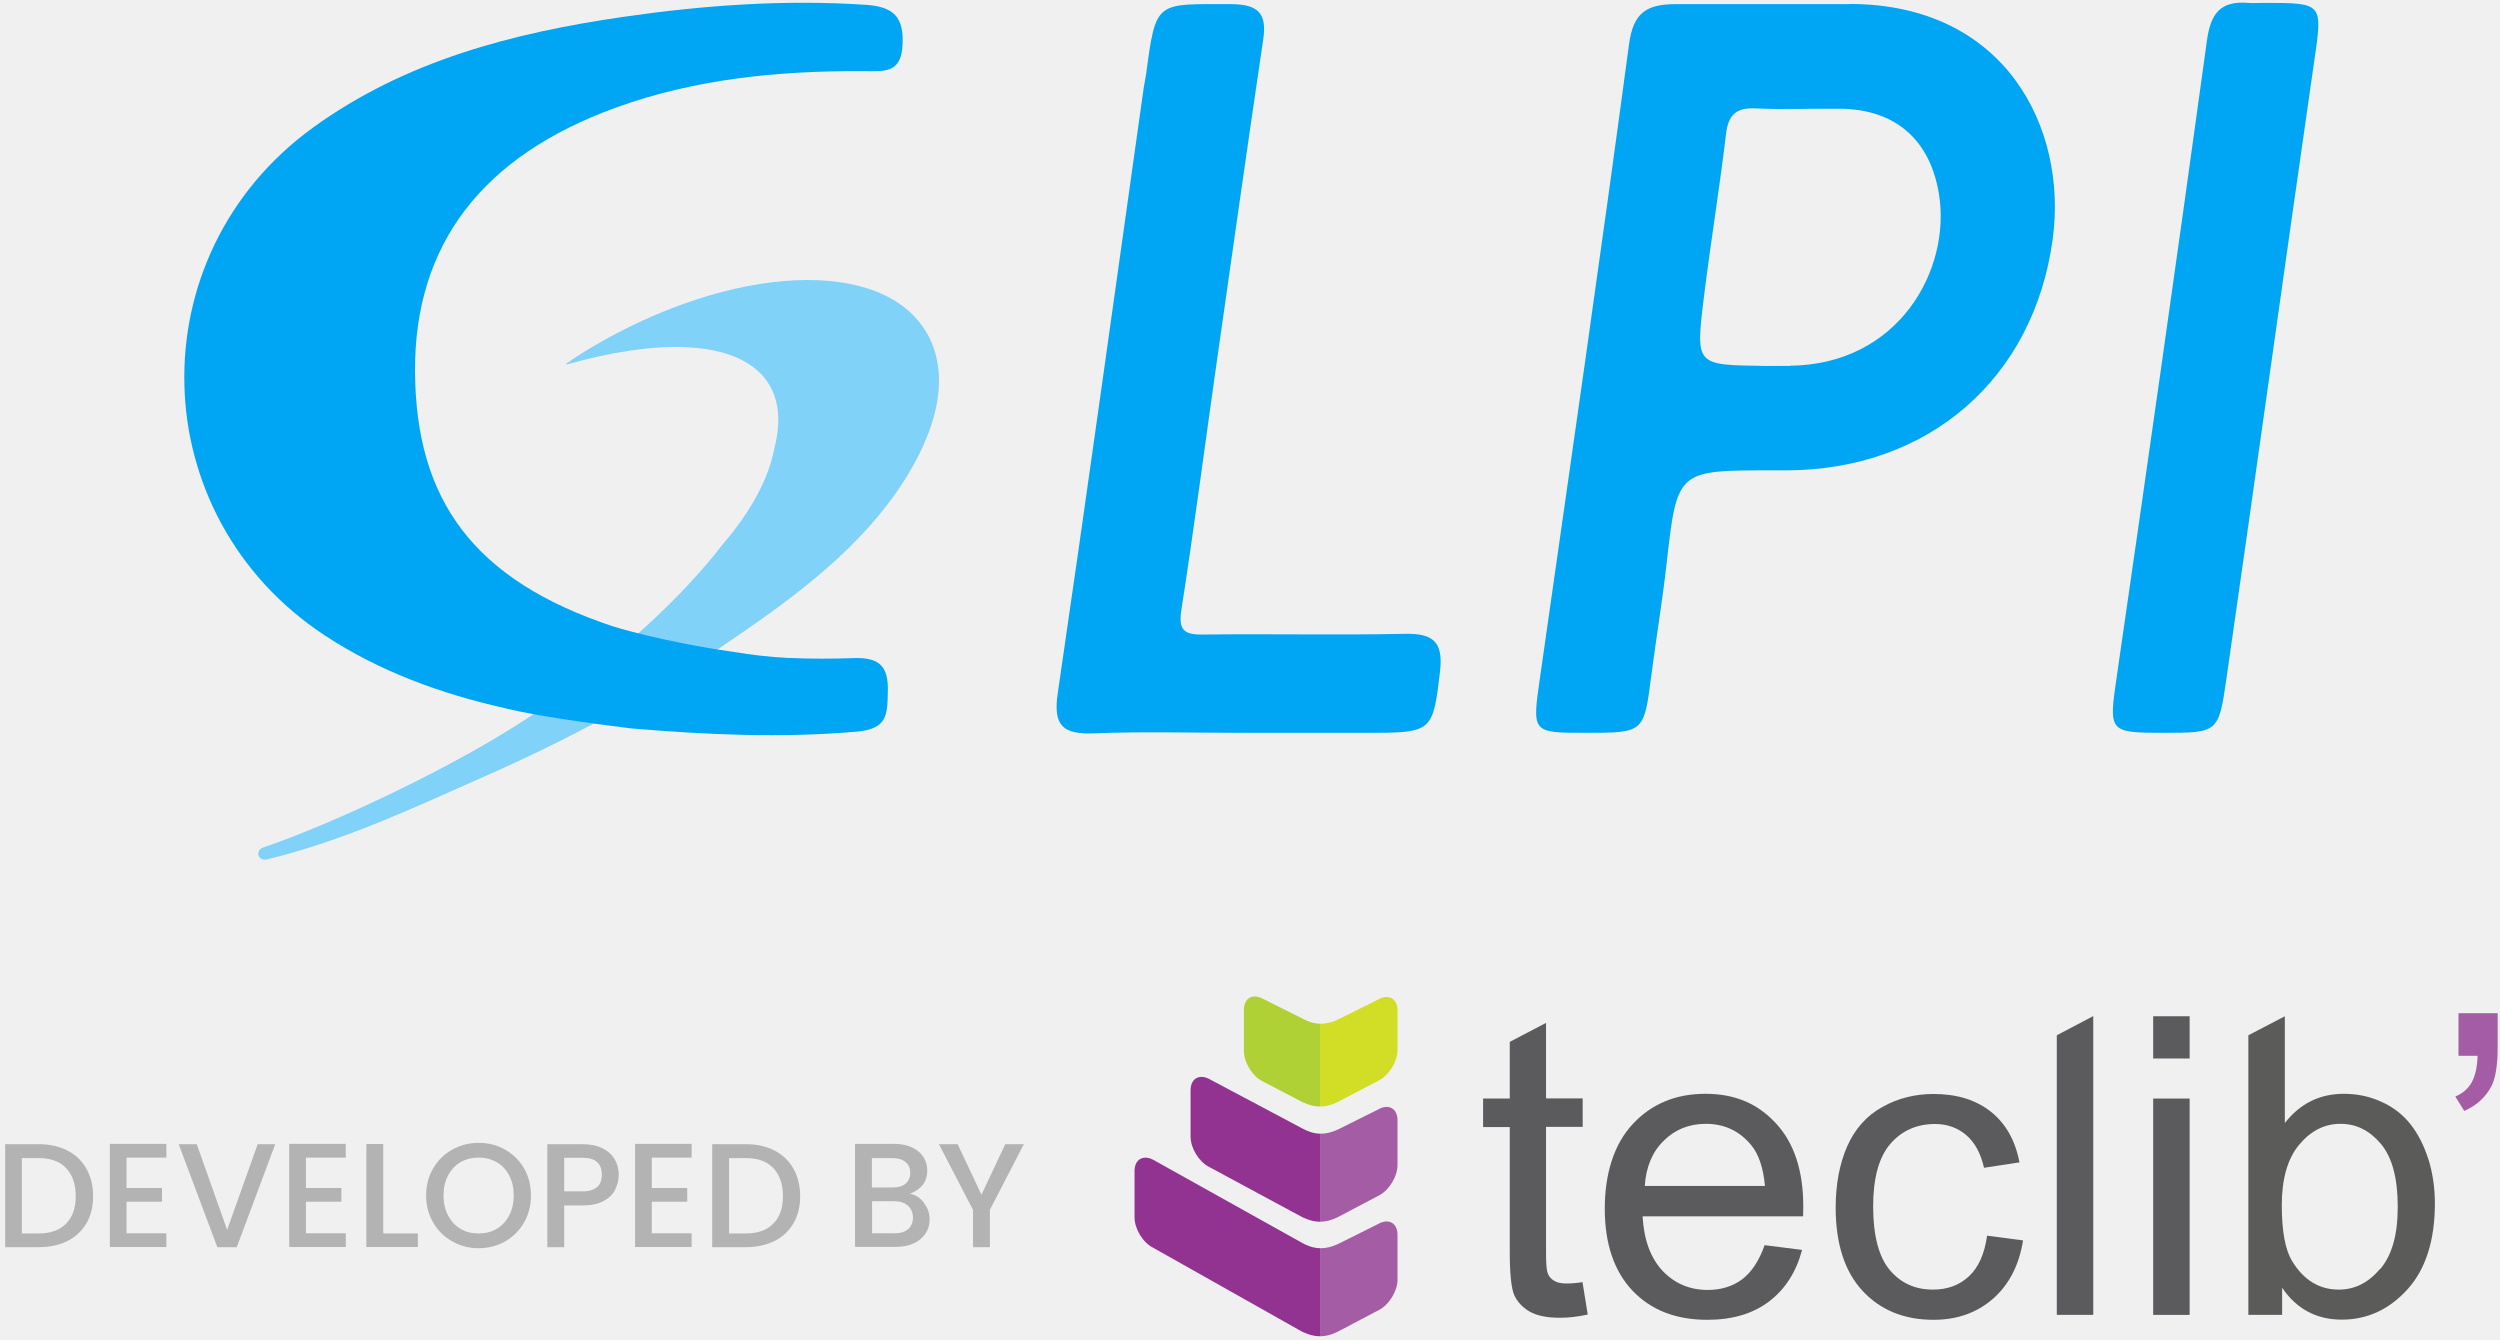
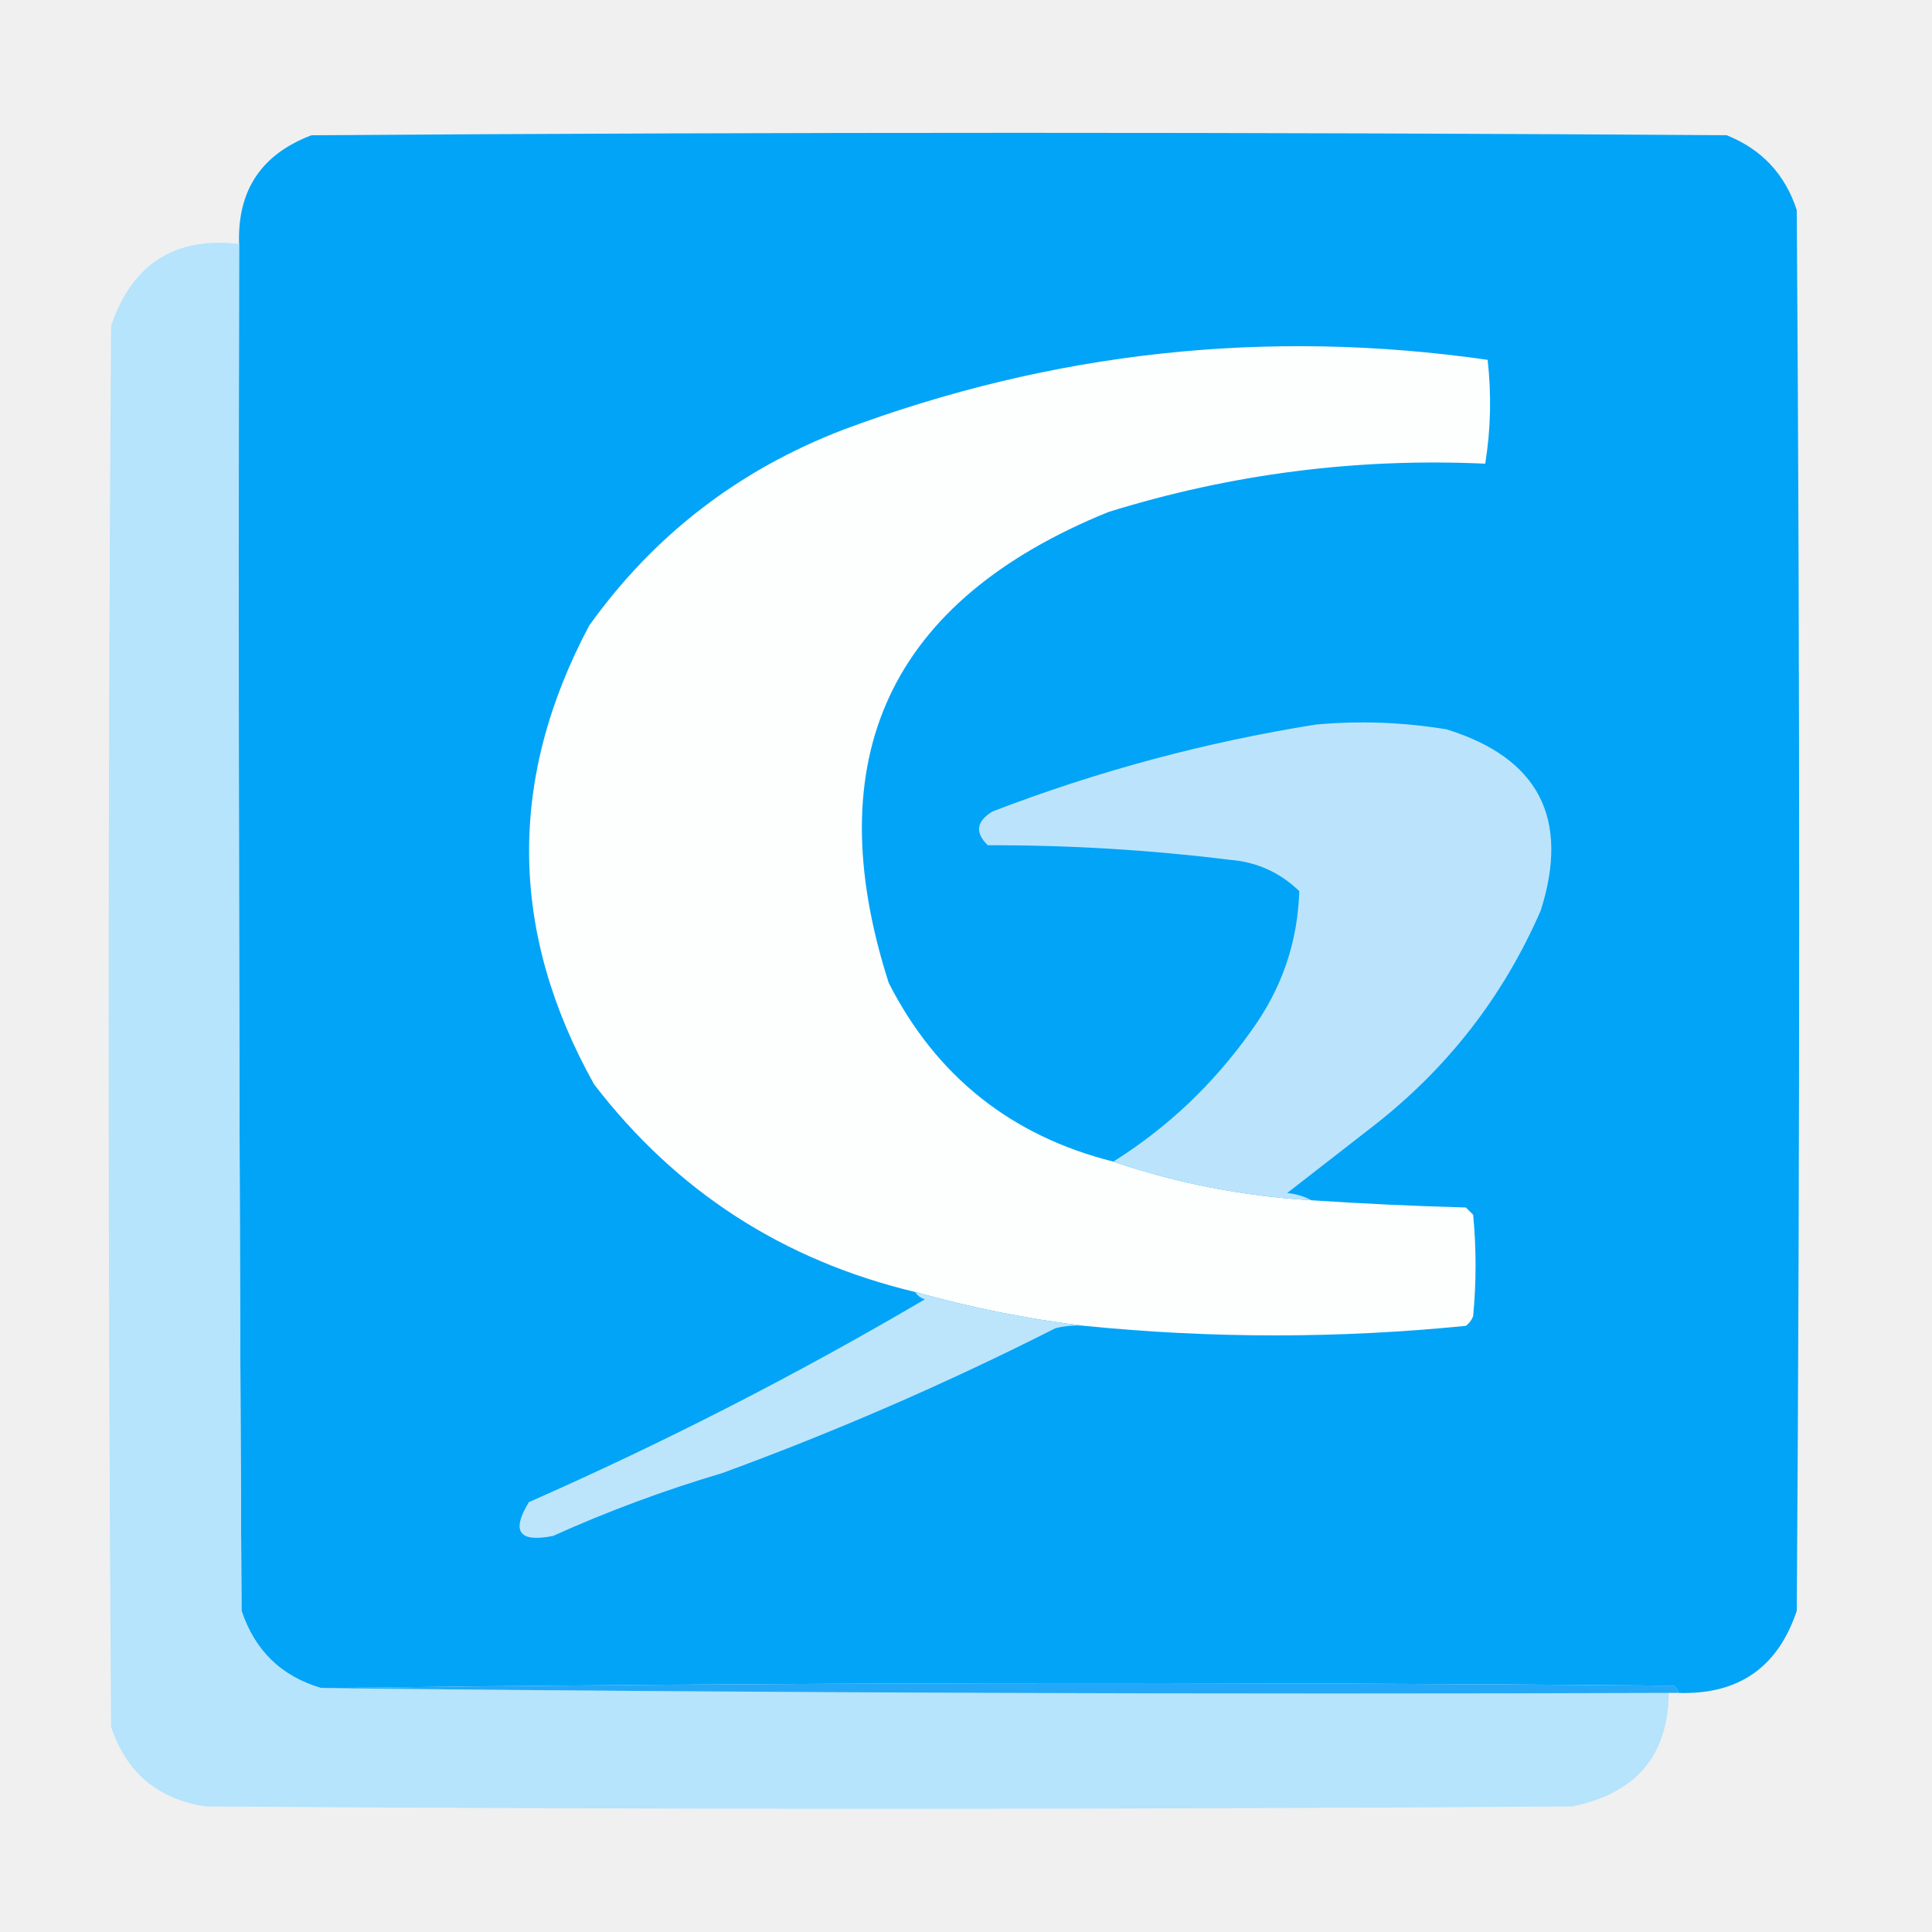
- <svg xmlns="http://www.w3.org/2000/svg" width="433" height="232" viewBox="0 0 433 232" fill="none">
-   <g clip-path="url(#clip0_56_97)">
-     <path d="M214.842 126.922C206.399 126.922 197.955 126.678 189.511 127.013C184.26 127.226 182.357 125.826 183.186 120.193C188.313 85.239 193.134 50.255 198.077 15.301C198.2 14.479 198.385 13.656 198.507 12.834C200.227 0.016 200.135 0.716 213.123 0.716C217.974 0.716 219.479 2.33 218.773 6.927C215.978 25.744 213.338 44.561 210.636 63.408C208.64 77.475 206.798 91.572 204.618 105.609C204.065 109.11 205.047 109.963 208.364 109.902C219.97 109.749 231.577 110.023 243.183 109.78C248.127 109.658 250 111.059 249.416 116.235C248.219 126.557 248.065 126.922 237.595 126.922C230.011 126.922 222.396 126.922 214.812 126.922H214.842Z" fill="#00A5F3" />
-     <path d="M374.693 126.922C365.236 126.922 365.236 126.739 366.587 117.422C371.929 80.642 377.18 43.83 382.246 6.989C382.891 2.3 384.611 0.107 389.37 0.503C390.199 0.564 391.059 0.503 391.888 0.503C402.542 0.503 402.297 0.442 400.761 11.008C395.634 46.571 390.721 82.133 385.593 117.696C384.273 126.953 384.058 126.922 374.662 126.922H374.693Z" fill="#00A5F3" />
-     <path d="M320.315 0.716H290.285C285.158 0.716 282.885 2.208 282.148 7.658C277.236 44.348 271.954 80.702 266.735 117.331C265.353 126.922 265.261 126.922 274.656 126.922C284.728 126.922 284.728 126.922 285.987 117.148C286.816 110.724 287.89 104.33 288.627 97.875C290.469 81.464 290.408 81.464 306.712 81.464C307.572 81.464 308.401 81.464 309.261 81.464C333.978 81.464 352.279 65.6 355.533 41.364C358.113 22.273 347.396 0.686 320.315 0.686V0.716ZM310.029 63.378C308.585 63.378 307.112 63.378 305.607 63.378C293.755 63.195 293.663 63.378 295.075 51.777C296.242 42.247 297.808 32.747 298.944 23.217C299.343 19.807 300.756 18.589 304.195 18.772C309.015 19.015 313.897 18.772 318.749 18.833C328.359 18.924 334.378 24.313 335.851 33.752C337.878 46.692 328.943 63.134 310.029 63.347V63.378Z" fill="#00A5F3" />
-     <path d="M160.556 57.745C153.033 44.47 126.872 45.627 102.155 60.333C100.773 61.155 99.453 62.038 98.163 62.921C98.163 62.921 98.071 63.043 98.102 63.073C98.102 63.134 98.194 63.134 98.255 63.104C113.577 58.78 126.105 58.963 131.754 64.717C134.856 67.884 135.5 72.421 134.088 77.779C133.105 82.956 130.004 88.649 125.245 94.191C117.814 103.843 106.361 114.347 92.084 123.908C78.942 132.707 57.725 142.664 45.535 146.804C45.535 146.804 45.351 146.865 45.258 146.926C44.736 147.261 44.583 147.961 44.921 148.449C45.197 148.844 45.811 148.966 46.272 148.844C59.813 145.556 71.941 139.771 84.622 134.169C98.501 128.018 111.857 120.863 124.447 112.368C135.685 104.787 147.291 96.596 155.151 85.422C160.494 77.84 165.622 66.697 160.556 57.714V57.745Z" fill="#80D2F8" />
-     <path d="M106.793 18.589C120.579 13.626 134.919 12.256 149.411 12.317C153.004 12.317 156.074 12.865 156.32 7.78C156.566 3.061 154.877 1.173 150.025 0.838C135.932 -0.106 121.93 0.899 108.052 2.908C88.861 5.679 70.254 10.49 54.226 22.09C23.644 44.256 24.688 89.258 56.252 110.054C65.802 116.326 76.364 120.163 87.479 122.659C93.958 124.303 107.468 125.917 109.341 126.161C122.36 127.257 135.348 127.866 148.459 126.709C153.833 126.222 153.679 123.573 153.771 119.797C153.894 115.565 152.451 113.829 147.968 113.982C144.191 114.103 140.415 114.134 136.669 113.951C136.669 113.951 136.515 113.951 136.454 113.951C133.26 113.799 130.067 113.403 126.905 112.886C114.5 111.12 106.209 108.501 106.209 108.501C82.045 100.493 72.004 86.64 71.881 64.322C71.758 42.338 83.549 26.993 106.731 18.619L106.793 18.589Z" fill="#00A5F3" />
+ <svg xmlns="http://www.w3.org/2000/svg" version="1.1" width="400px" height="400px" style="shape-rendering:geometricPrecision; text-rendering:geometricPrecision; image-rendering:optimizeQuality; fill-rule:evenodd; clip-rule:evenodd">
+   <g>
+     <path style="opacity:0.998" fill="#02a4f7" d="M 347.5,350.5 C 347.389,349.883 347.056,349.383 346.5,349C 252.999,348.168 159.666,348.334 66.5,349.5C 58.255,347.089 52.755,341.756 50,333.5C 49.5,239.167 49.333,144.834 49.5,50.5C 49.124,39.42 54.124,31.92 64.5,28C 162.167,27.333 259.833,27.333 357.5,28C 364.758,30.924 369.592,36.091 372,43.5C 372.667,140.167 372.667,236.833 372,333.5C 368.094,345.23 359.928,350.897 347.5,350.5 Z" />
  </g>
-   <path d="M228.628 177.309C227.459 177.28 226.435 176.898 225.441 176.34L218.63 172.931C216.876 172.049 215.443 172.931 215.443 174.9V182.011C215.443 183.98 216.847 186.331 218.601 187.243L225.471 190.828C225.617 190.916 225.792 190.975 225.938 191.034C226.786 191.416 227.663 191.651 228.628 191.651V177.309Z" fill="#AFD136" />
-   <path d="M228.63 196.352C227.46 196.323 226.437 195.941 225.443 195.383L209.394 186.86C207.639 185.978 206.207 186.86 206.207 188.829V196.852C206.207 198.821 207.61 201.172 209.364 202.083L225.502 210.782C225.648 210.87 225.823 210.929 225.969 210.988C226.817 211.37 227.694 211.605 228.659 211.605V196.352H228.63Z" fill="#923392" />
-   <path d="M228.629 216.19C227.46 216.161 226.437 215.778 225.443 215.22L199.687 200.849C197.933 199.968 196.501 200.849 196.501 202.818V210.841C196.501 212.81 197.904 215.161 199.658 216.072L225.472 230.619C225.618 230.708 225.794 230.766 225.94 230.825C226.788 231.207 227.665 231.442 228.629 231.442V216.19Z" fill="#923392" />
-   <path d="M238.892 173.018L231.817 176.545C230.648 177.103 229.624 177.338 228.63 177.309V191.65C229.595 191.65 230.618 191.415 231.758 190.828L238.892 187.095C240.616 186.184 242.049 183.833 242.049 181.864V174.987C242.049 173.018 240.616 172.137 238.862 173.018" fill="#D2DD26" />
-   <path d="M238.892 192.062L231.817 195.588C230.648 196.147 229.624 196.382 228.63 196.352V211.605C229.595 211.605 230.618 211.37 231.758 210.782L238.892 207.02C240.616 206.109 242.049 203.758 242.049 201.789V194.031C242.049 192.062 240.616 191.18 238.862 192.062" fill="#A45CA4" />
-   <path d="M238.892 211.899L231.817 215.425C230.648 215.984 229.624 216.219 228.63 216.189V231.442C229.595 231.442 230.618 231.207 231.758 230.619L238.892 226.857C240.616 225.946 242.049 223.595 242.049 221.626V213.868C242.049 211.899 240.616 211.017 238.862 211.899" fill="#A45CA4" />
-   <path d="M305.603 215.66L312.122 216.483C311.099 220.303 309.199 223.301 306.393 225.417C303.615 227.533 300.049 228.591 295.722 228.591C290.255 228.591 285.958 226.916 282.742 223.536C279.556 220.157 277.948 215.425 277.948 209.342C277.948 203.258 279.556 198.145 282.801 194.677C286.016 191.209 290.226 189.446 295.371 189.446C300.517 189.446 304.434 191.15 307.591 194.56C310.748 197.969 312.327 202.759 312.327 208.96C312.327 209.342 312.327 209.9 312.298 210.664H284.496C284.73 214.779 285.899 217.923 287.975 220.127C290.051 222.302 292.653 223.419 295.781 223.419C298.09 223.419 300.078 222.801 301.715 221.597C303.352 220.362 304.639 218.423 305.603 215.748M284.876 205.404H305.691C305.399 202.259 304.609 199.879 303.294 198.321C301.277 195.882 298.675 194.648 295.459 194.648C292.565 194.648 290.109 195.617 288.15 197.586C286.163 199.526 285.081 202.142 284.876 205.433" fill="#5B5A5D" />
-   <path d="M344.162 214.015L350.389 214.837C349.717 219.128 347.962 222.508 345.185 224.947C342.379 227.386 338.958 228.591 334.895 228.591C329.808 228.591 325.686 226.916 322.587 223.566C319.488 220.216 317.939 215.396 317.939 209.166C317.939 205.11 318.611 201.583 319.927 198.556C321.272 195.53 323.289 193.237 326.008 191.738C328.726 190.21 331.708 189.476 334.895 189.476C338.929 189.476 342.262 190.504 344.834 192.561C347.407 194.618 349.044 197.528 349.775 201.319L343.636 202.259C343.051 199.732 342.028 197.851 340.537 196.587C339.046 195.324 337.263 194.677 335.158 194.677C331.971 194.677 329.399 195.823 327.411 198.116C325.423 200.408 324.429 204.052 324.429 208.989C324.429 213.926 325.394 217.688 327.294 219.951C329.223 222.243 331.708 223.36 334.807 223.36C337.292 223.36 339.368 222.596 341.005 221.068C342.671 219.54 343.723 217.189 344.162 214.015Z" fill="#5B5A5D" />
-   <path d="M372.929 176.016H379.244V183.334H372.929V176.016ZM372.929 190.27H379.244V227.739H372.929V190.27Z" fill="#5B5A5D" />
-   <path d="M425.814 182.863V175.487H432.596V181.305C432.596 184.45 432.245 186.713 431.514 188.123C430.52 190.034 428.942 191.474 426.808 192.414L425.258 189.916C426.515 189.387 427.451 188.594 428.094 187.477C428.708 186.36 429.059 184.832 429.117 182.863H425.814Z" fill="#A45CA4" />
-   <path d="M356.237 179.307V227.739H362.552V175.986L356.237 179.307Z" fill="#5B5A5D" />
-   <path d="M420.61 200.82C419.85 198.439 418.827 196.412 417.511 194.737C416.195 193.061 414.5 191.739 412.454 190.828C410.407 189.887 408.244 189.447 405.934 189.447C401.783 189.447 398.392 191.122 395.732 194.501V176.016L389.417 179.308V227.739H395.264V223.037C397.778 226.74 401.228 228.562 405.613 228.562C409.998 228.562 413.828 226.799 416.985 223.302C420.142 219.805 421.721 214.838 421.721 208.402C421.721 205.698 421.341 203.171 420.61 200.79M412.249 219.746C410.232 222.156 407.864 223.36 405.087 223.36C401.695 223.36 399.006 221.715 397.018 218.453C395.79 216.454 395.205 213.222 395.205 208.725C395.205 204.229 396.199 200.673 398.217 198.263C400.234 195.853 402.602 194.648 405.379 194.648C408.156 194.648 410.436 195.824 412.395 198.146C414.324 200.467 415.289 204.082 415.289 208.99C415.289 213.898 414.295 217.365 412.278 219.775" fill="#5B5B5A" />
-   <path d="M274.119 222.066C272.979 222.243 272.043 222.302 271.342 222.302C270.406 222.302 269.675 222.155 269.178 221.831C268.681 221.537 268.301 221.126 268.097 220.597C267.863 220.068 267.775 218.922 267.775 217.1V195.176H274.119V190.239H267.775V177.161L261.49 180.453V190.269H256.871V195.206H261.49V216.777C261.49 220.597 261.753 223.095 262.25 224.271C262.776 225.446 263.653 226.416 264.91 227.151C266.167 227.885 267.95 228.238 270.231 228.238C271.634 228.238 273.213 228.062 274.996 227.68L274.09 222.066H274.119Z" fill="#5B5A5D" />
-   <path d="M11.654 199.262C13.087 199.997 14.168 201.025 14.958 202.406C15.718 203.758 16.127 205.345 16.127 207.167C16.127 208.989 15.747 210.547 14.958 211.899C14.168 213.221 13.087 214.25 11.654 214.955C10.222 215.66 8.585 216.013 6.684 216.013H0.896V198.174H6.684C8.585 198.174 10.222 198.527 11.654 199.262ZM11.45 211.928C12.56 210.811 13.116 209.224 13.116 207.167C13.116 205.11 12.56 203.494 11.45 202.318C10.339 201.143 8.76 200.584 6.684 200.584H3.79V213.633H6.684C8.76 213.633 10.339 213.074 11.45 211.928Z" fill="#B3B3B3" />
-   <path d="M21.916 200.525V205.756H28.055V208.137H21.916V213.603H28.815V215.984H19.022V198.116H28.815V200.496H21.916V200.525Z" fill="#B3B3B3" />
-   <path d="M47.671 198.174L41.005 216.013H37.643L30.949 198.174H34.077L39.339 213.015L44.63 198.174H47.7H47.671Z" fill="#B3B3B3" />
-   <path d="M52.99 200.525V205.756H59.13V208.137H52.99V213.603H59.89V215.984H50.096V198.116H59.89V200.496H52.99V200.525Z" fill="#B3B3B3" />
-   <path d="M66.379 213.633H72.372V215.984H63.456V198.145H66.379V213.603V213.633Z" fill="#B3B3B3" />
-   <path d="M78.337 215.013C76.963 214.249 75.853 213.162 75.034 211.751C74.215 210.37 73.806 208.783 73.806 207.049C73.806 205.315 74.215 203.728 75.034 202.347C75.853 200.966 76.934 199.879 78.337 199.114C79.712 198.35 81.232 197.939 82.898 197.939C84.564 197.939 86.085 198.321 87.488 199.114C88.862 199.908 89.973 200.966 90.762 202.347C91.551 203.728 91.961 205.286 91.961 207.049C91.961 208.812 91.551 210.37 90.762 211.751C89.973 213.133 88.862 214.22 87.488 215.013C86.114 215.807 84.564 216.189 82.898 216.189C81.232 216.189 79.741 215.807 78.337 215.013ZM86.026 212.839C86.932 212.31 87.663 211.516 88.189 210.517C88.716 209.518 88.979 208.372 88.979 207.049C88.979 205.727 88.716 204.581 88.189 203.581C87.663 202.582 86.962 201.818 86.026 201.289C85.091 200.76 84.067 200.496 82.898 200.496C81.729 200.496 80.676 200.76 79.77 201.289C78.864 201.818 78.133 202.582 77.607 203.581C77.08 204.581 76.817 205.727 76.817 207.049C76.817 208.372 77.08 209.518 77.607 210.517C78.133 211.516 78.834 212.28 79.77 212.839C80.705 213.397 81.729 213.632 82.898 213.632C84.067 213.632 85.12 213.368 86.026 212.839Z" fill="#B3B3B3" />
-   <path d="M106.577 206.051C106.139 206.844 105.466 207.52 104.531 208.02C103.595 208.519 102.397 208.784 100.935 208.784H97.719V216.013H94.796V198.174H100.906C102.28 198.174 103.42 198.41 104.355 198.88C105.291 199.35 105.993 199.997 106.46 200.79C106.928 201.584 107.162 202.495 107.162 203.494C107.162 204.405 106.957 205.257 106.519 206.051H106.577ZM103.42 205.61C103.975 205.11 104.239 204.405 104.239 203.464C104.239 201.525 103.128 200.526 100.935 200.526H97.719V206.344H100.935C102.046 206.344 102.865 206.08 103.42 205.58V205.61Z" fill="#B3B3B3" />
-   <path d="M112.89 200.525V205.756H119.029V208.137H112.89V213.603H119.79V215.984H109.996V198.116H119.79V200.496H112.89V200.525Z" fill="#B3B3B3" />
-   <path d="M134.116 199.262C135.548 199.997 136.63 201.025 137.419 202.406C138.179 203.758 138.588 205.345 138.588 207.167C138.588 208.989 138.208 210.547 137.419 211.899C136.63 213.221 135.548 214.25 134.116 214.955C132.683 215.66 131.046 216.013 129.146 216.013H123.357V198.174H129.146C131.046 198.174 132.683 198.527 134.116 199.262ZM133.94 211.928C135.051 210.811 135.607 209.224 135.607 207.167C135.607 205.11 135.051 203.494 133.94 202.318C132.829 201.143 131.251 200.584 129.175 200.584H126.281V213.633H129.175C131.251 213.633 132.829 213.074 133.94 211.928Z" fill="#B3B3B3" />
-   <path d="M160.018 208.343C160.69 209.195 161.012 210.135 161.012 211.193C161.012 212.104 160.778 212.927 160.31 213.633C159.842 214.338 159.17 214.926 158.293 215.337C157.416 215.748 156.364 215.954 155.194 215.954H148.09V198.116H154.843C156.042 198.116 157.094 198.321 157.971 198.733C158.849 199.144 159.492 199.703 159.93 200.378C160.369 201.084 160.603 201.848 160.603 202.7C160.603 203.729 160.339 204.581 159.784 205.257C159.229 205.933 158.498 206.432 157.591 206.756C158.556 206.932 159.345 207.432 160.018 208.284V208.343ZM151.014 205.668H154.61C155.574 205.668 156.305 205.463 156.831 205.022C157.358 204.581 157.65 203.964 157.65 203.141C157.65 202.318 157.387 201.701 156.831 201.26C156.305 200.819 155.545 200.584 154.61 200.584H151.014V205.698V205.668ZM157.27 212.898C157.825 212.428 158.118 211.752 158.118 210.899C158.118 210.047 157.825 209.342 157.241 208.813C156.656 208.313 155.867 208.049 154.873 208.049H151.043V213.603H154.96C155.954 213.603 156.714 213.368 157.27 212.898Z" fill="#B3B3B3" />
-   <path d="M177.325 198.174L171.449 209.548V216.013H168.525V209.548L162.62 198.174H165.865L169.987 206.932L174.109 198.174H177.325Z" fill="#B3B3B3" />
-   <defs>
-     <clipPath id="clip0_56_97">
-       <rect width="369.626" height="148.433" fill="white" transform="translate(31.9331 0.472656)" />
-     </clipPath>
-   </defs>
+   <g>
+     <path style="opacity:0.967" fill="#b3e3fc" d="M 49.5,50.5 C 49.333,144.834 49.5,239.167 50,333.5C 52.755,341.756 58.255,347.089 66.5,349.5C 159.332,350.499 252.332,350.833 345.5,350.5C 345.378,363.484 338.711,371.318 325.5,374C 231.167,374.667 136.833,374.667 42.5,374C 32.636,372.469 26.136,366.969 23,357.5C 22.333,260.833 22.333,164.167 23,67.5C 27.329,54.651 36.163,48.984 49.5,50.5 Z" />
+   </g>
+   <g>
+     <path style="opacity:1" fill="#fdfefe" d="M 230.5,240.5 C 243.677,244.978 257.344,247.644 271.5,248.5C 282.146,249.209 292.813,249.709 303.5,250C 304,250.5 304.5,251 305,251.5C 305.667,258.5 305.667,265.5 305,272.5C 304.692,273.308 304.192,273.975 303.5,274.5C 277.183,277.138 250.85,277.138 224.5,274.5C 212.773,273.088 201.106,270.755 189.5,267.5C 162.168,260.974 140.001,246.641 123,224.5C 105.396,192.967 105.062,161.3 122,129.5C 135.358,110.83 152.858,97.33 174.5,89C 217.836,72.784 262.336,67.95 308,74.5C 308.812,81.747 308.646,88.914 307.5,96C 280.874,94.783 254.874,98.116 229.5,106C 184.235,124.367 169.068,156.867 184,203.5C 193.873,222.859 209.373,235.192 230.5,240.5 Z" />
+   </g>
+   <g>
+     <path style="opacity:1" fill="#bbe4fc" d="M 271.5,248.5 C 257.344,247.644 243.677,244.978 230.5,240.5C 241.694,233.477 251.194,224.477 259,213.5C 265.346,204.794 268.679,195.127 269,184.5C 264.979,180.601 260.145,178.434 254.5,178C 237.912,175.954 221.246,174.954 204.5,175C 201.808,172.368 202.141,170.034 205.5,168C 227.216,159.654 249.55,153.654 272.5,150C 281.546,149.193 290.546,149.526 299.5,151C 318.543,156.918 325.043,169.418 319,188.5C 311.29,206.217 299.79,221.051 284.5,233C 278.5,237.667 272.5,242.333 266.5,247C 268.382,247.198 270.048,247.698 271.5,248.5 Z" />
+   </g>
+   <g>
+     <path style="opacity:1" fill="#bce5fc" d="M 189.5,267.5 C 201.106,270.755 212.773,273.088 224.5,274.5C 222.473,274.338 220.473,274.505 218.5,275C 196.078,286.362 173.078,296.362 149.5,305C 137.502,308.553 125.835,312.887 114.5,318C 107.457,319.404 105.79,317.071 109.5,311C 137.709,298.563 165.042,284.563 191.5,269C 190.584,268.722 189.918,268.222 189.5,267.5 Z" />
+   </g>
+   <g>
+     <path style="opacity:1" fill="#23a8f7" d="M 347.5,350.5 C 346.833,350.5 346.167,350.5 345.5,350.5C 252.332,350.833 159.332,350.499 66.5,349.5C 159.666,348.334 252.999,348.168 346.5,349C 347.056,349.383 347.389,349.883 347.5,350.5 Z" />
+   </g>
</svg>
